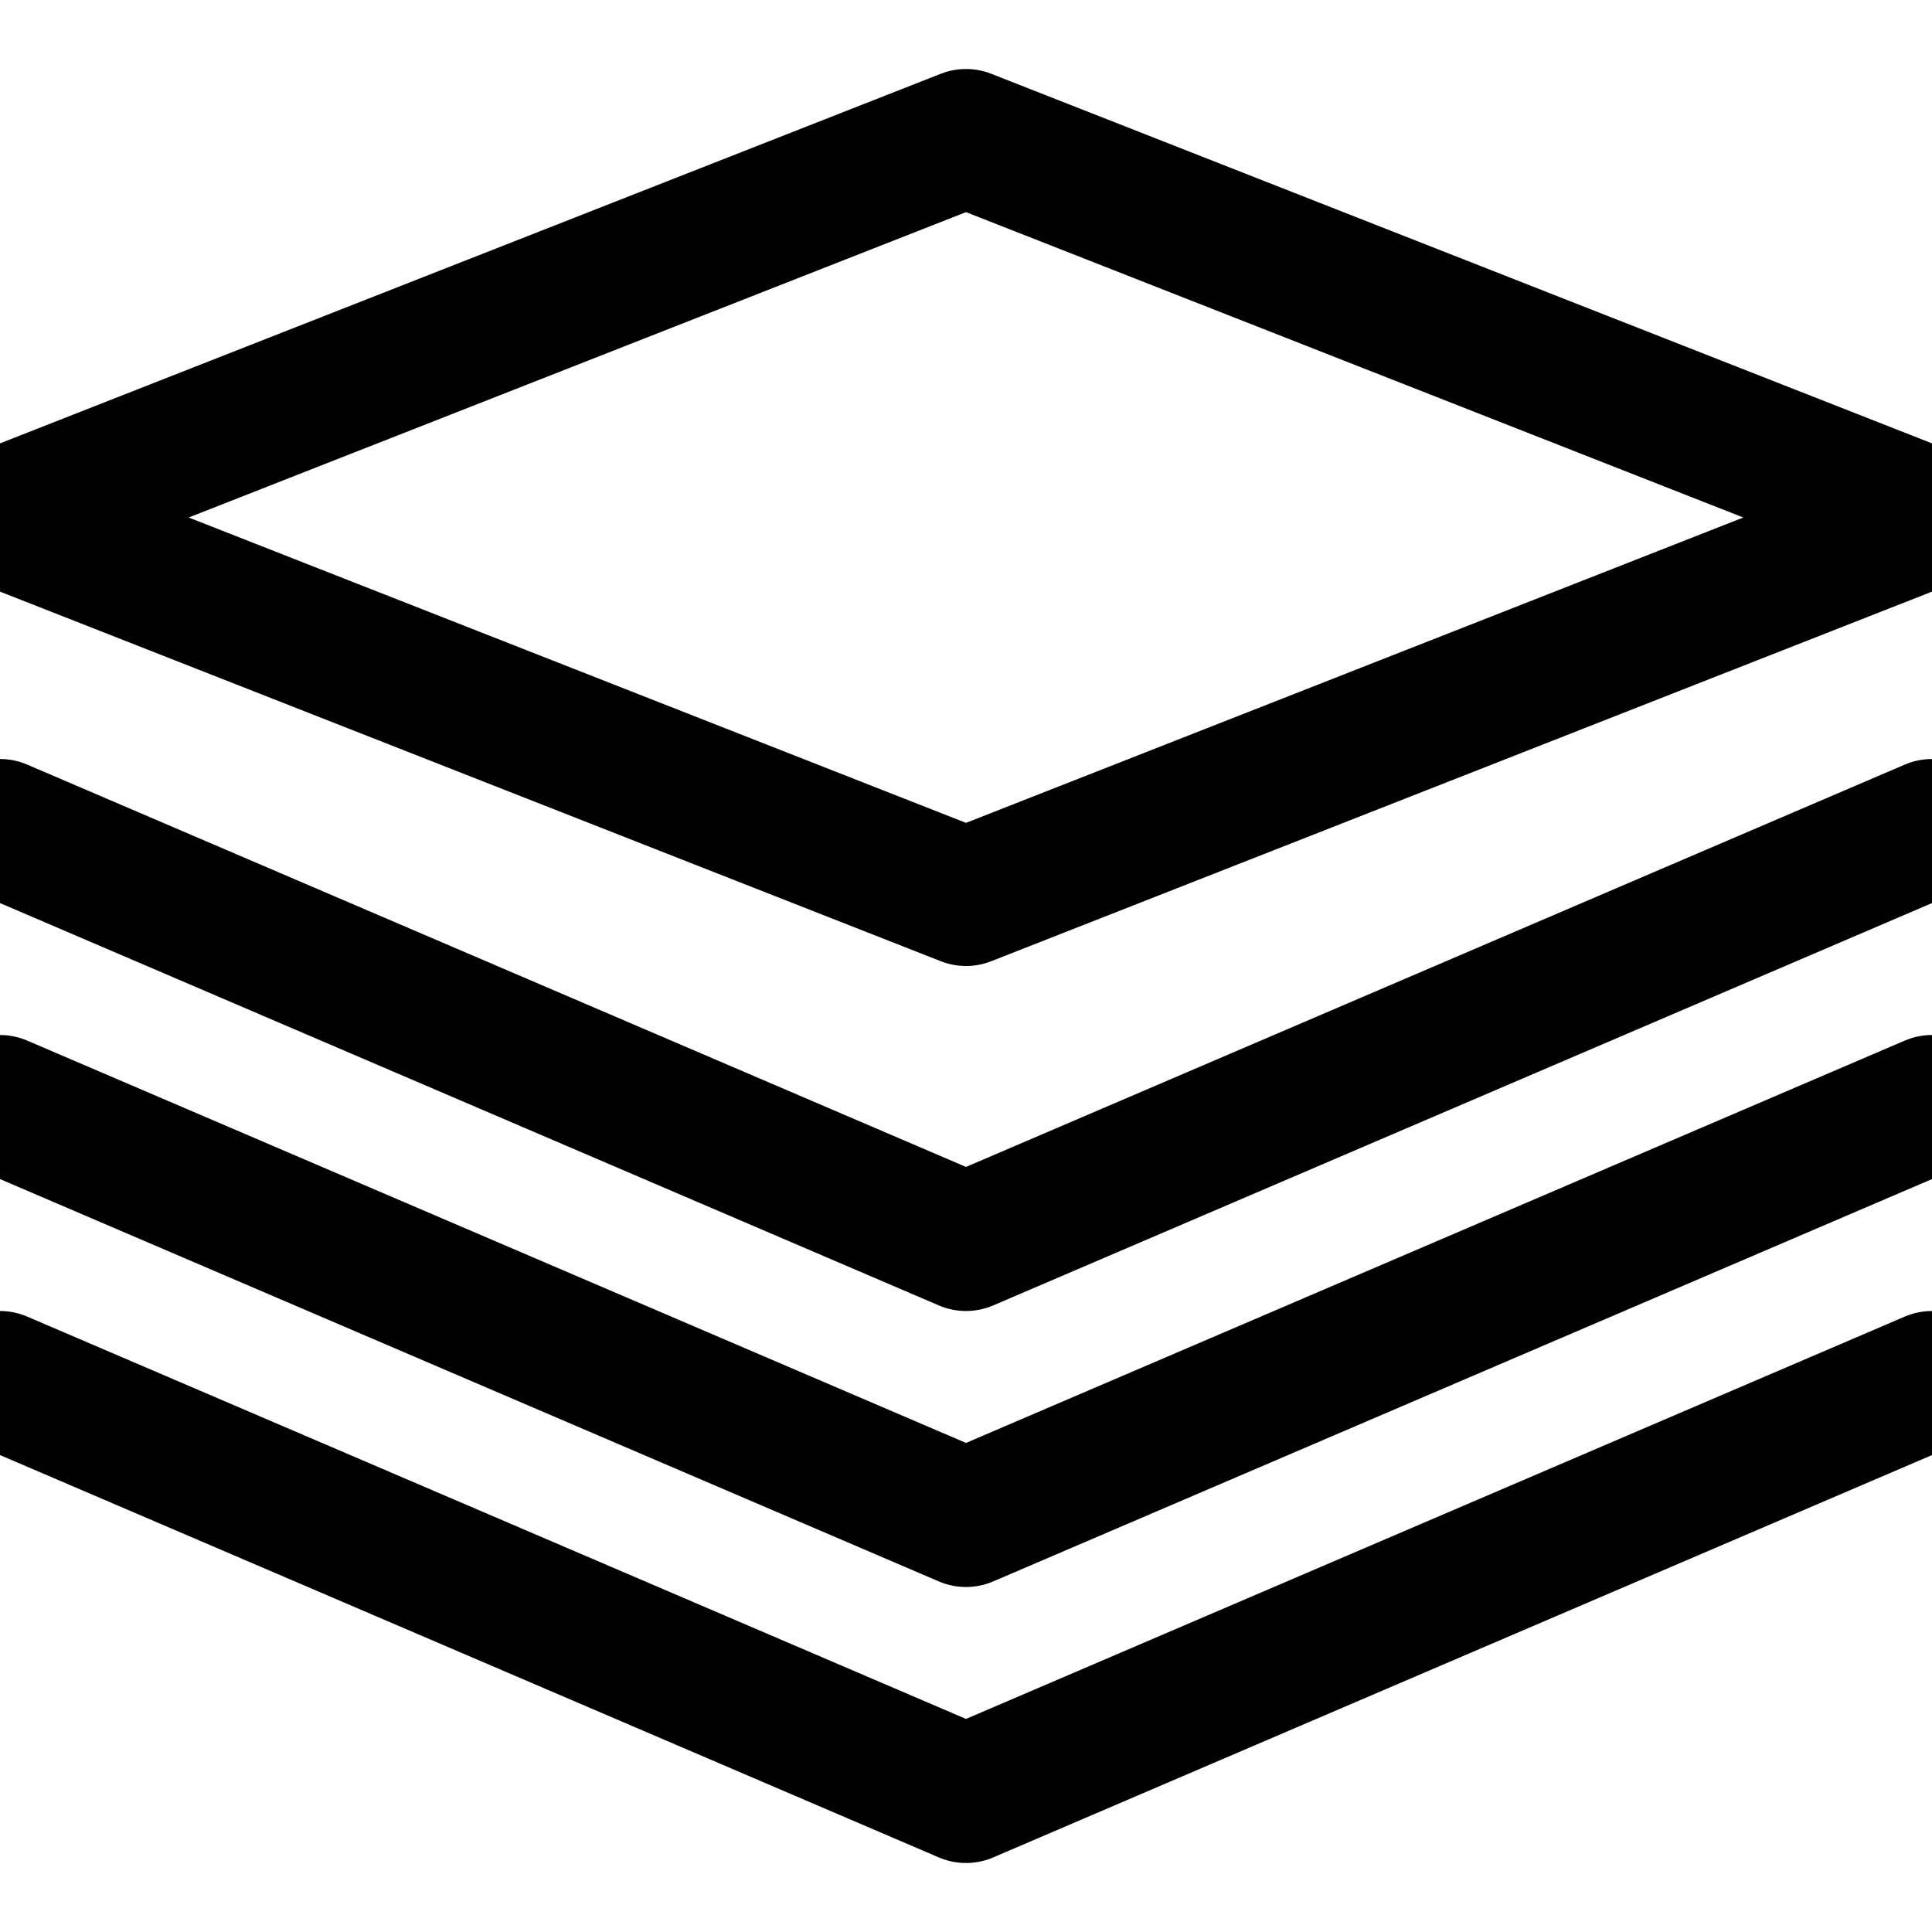
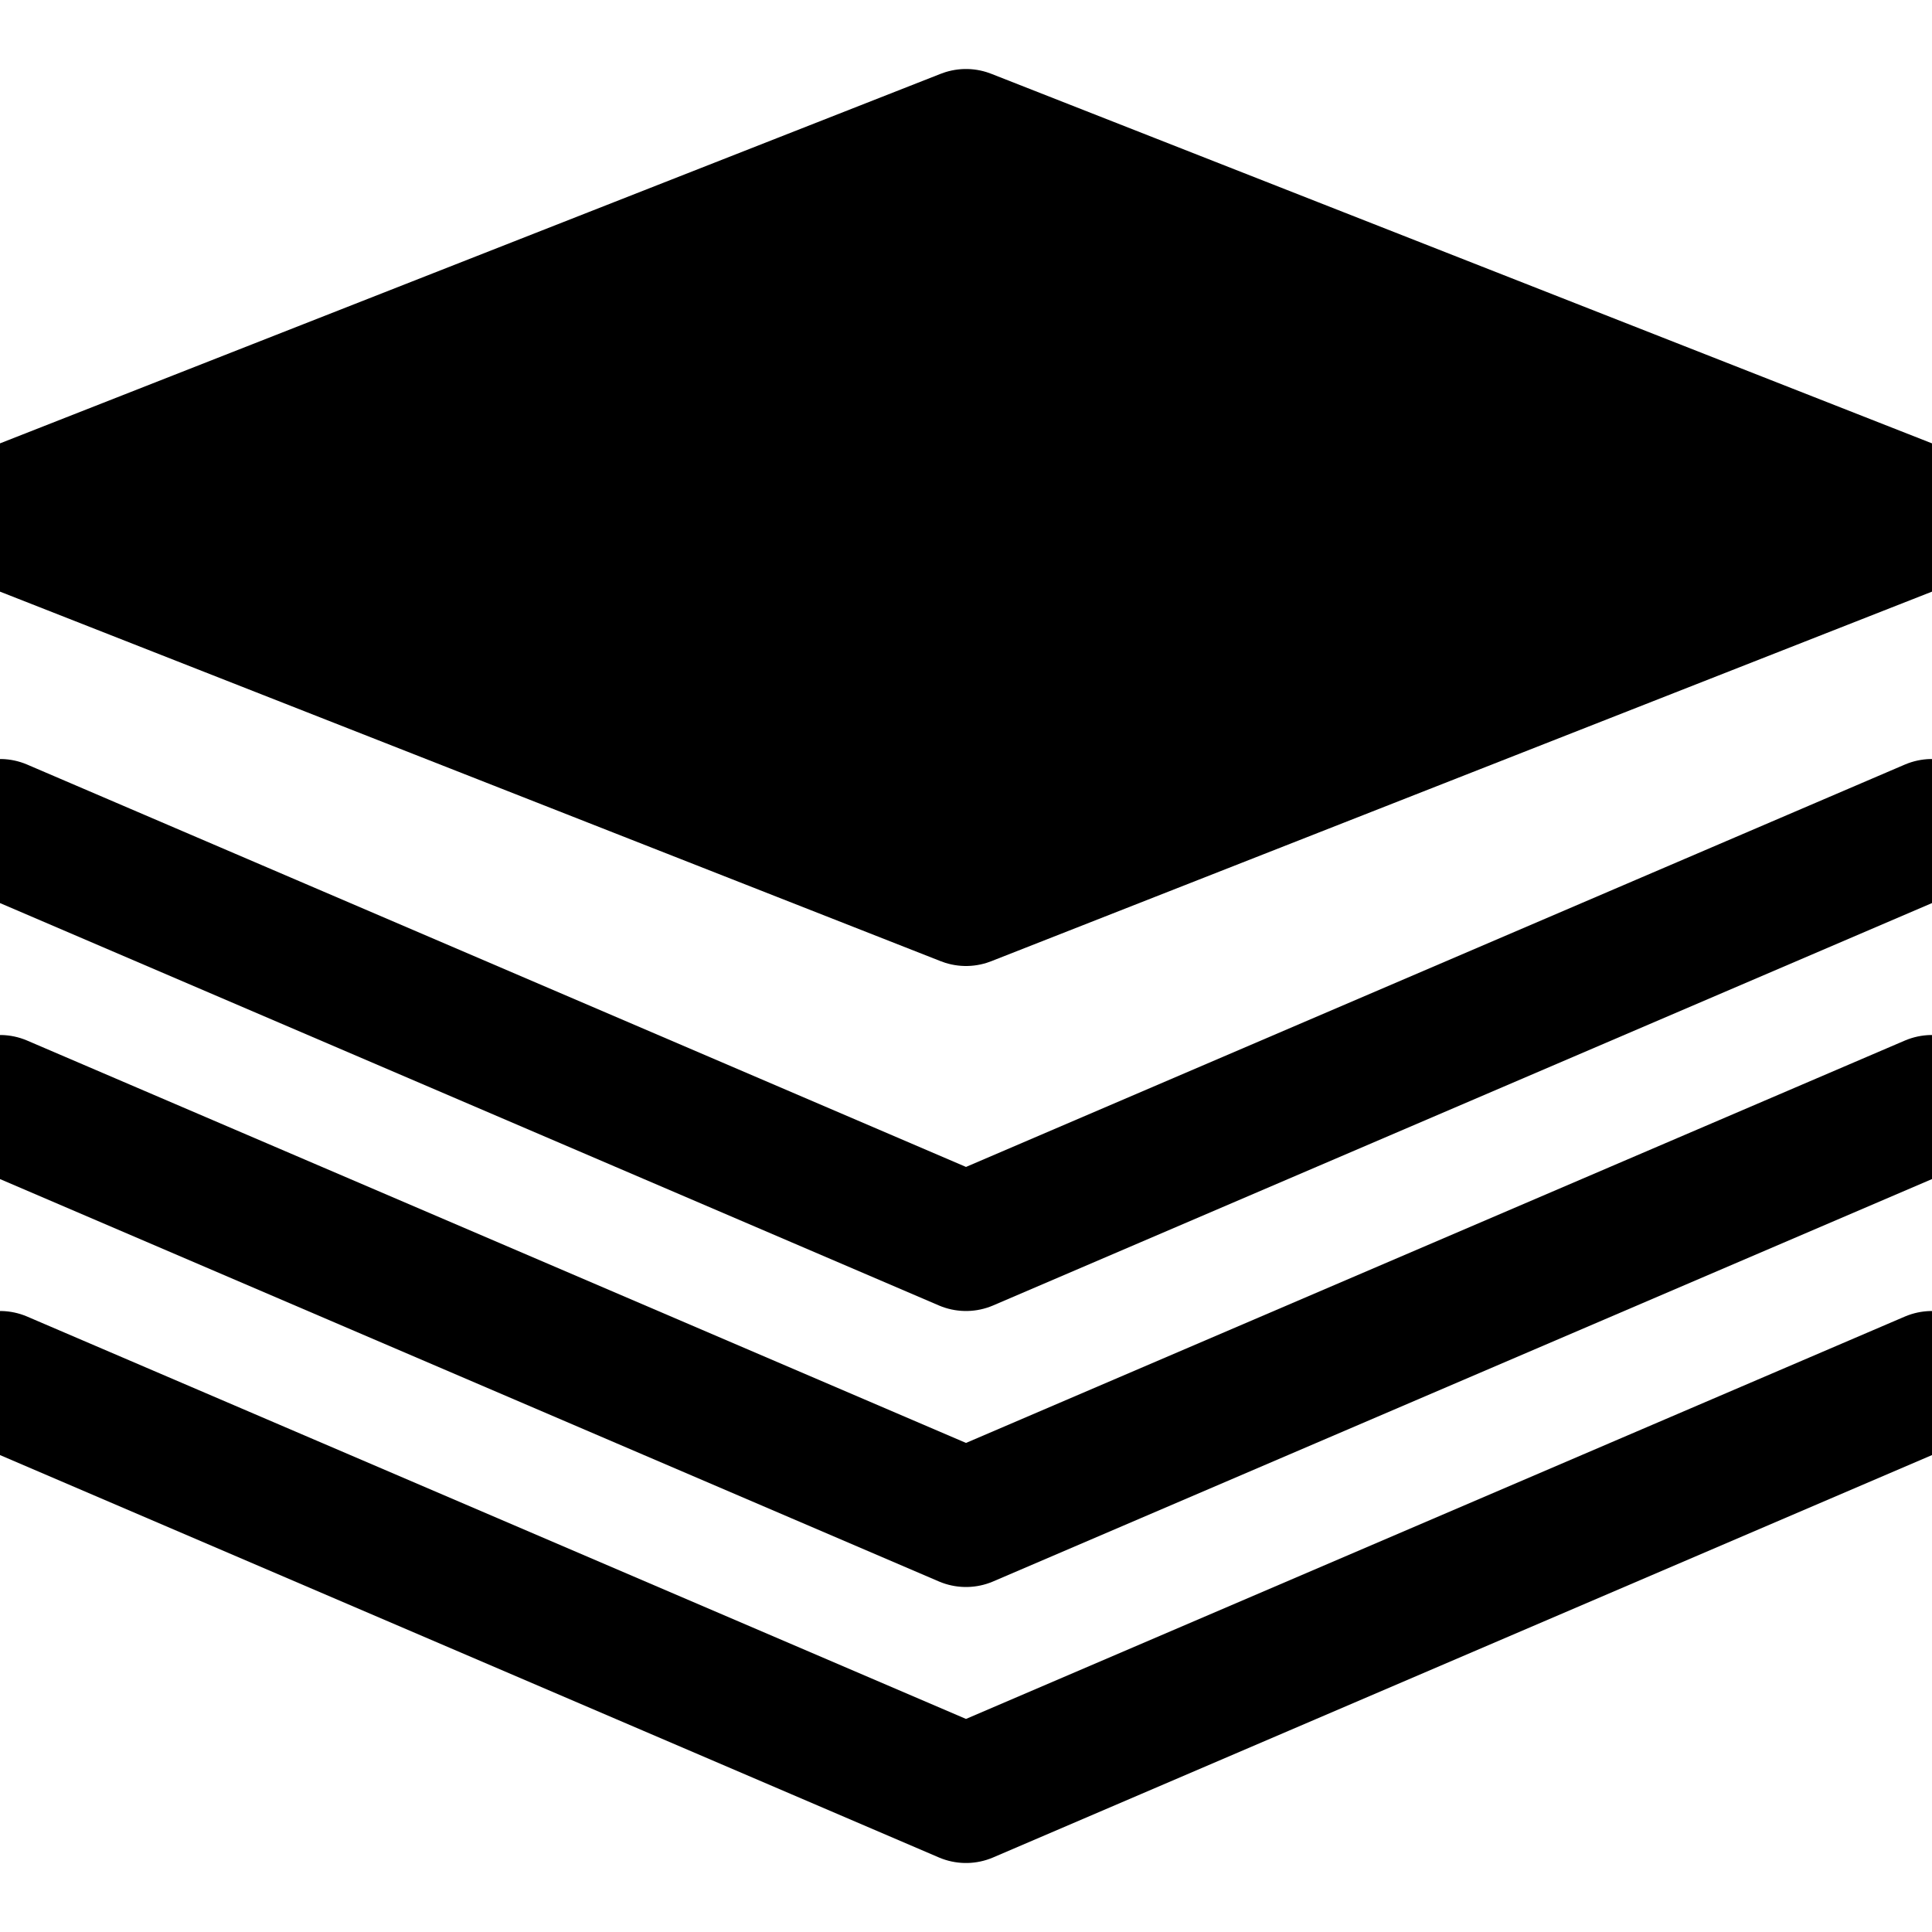
<svg xmlns="http://www.w3.org/2000/svg" width="14px" height="14px" viewBox="0 0 14 14" version="1.1">
  <g fill="none" stroke="black" stroke-linecap="round" stroke-linejoin="round">
    <polyline points="0 6 7 9 14 6" />
    <polyline points="0 8 7 11 14 8" />
    <polyline points="0 10 7 13 14 10" />
-     <polygon points="0 3.75 7 1 14 3.75 7 6.5" />
+     <polygon points="0 3.75 7 1 14 3.75 7 6.5" fill="black" />
  </g>
</svg>
